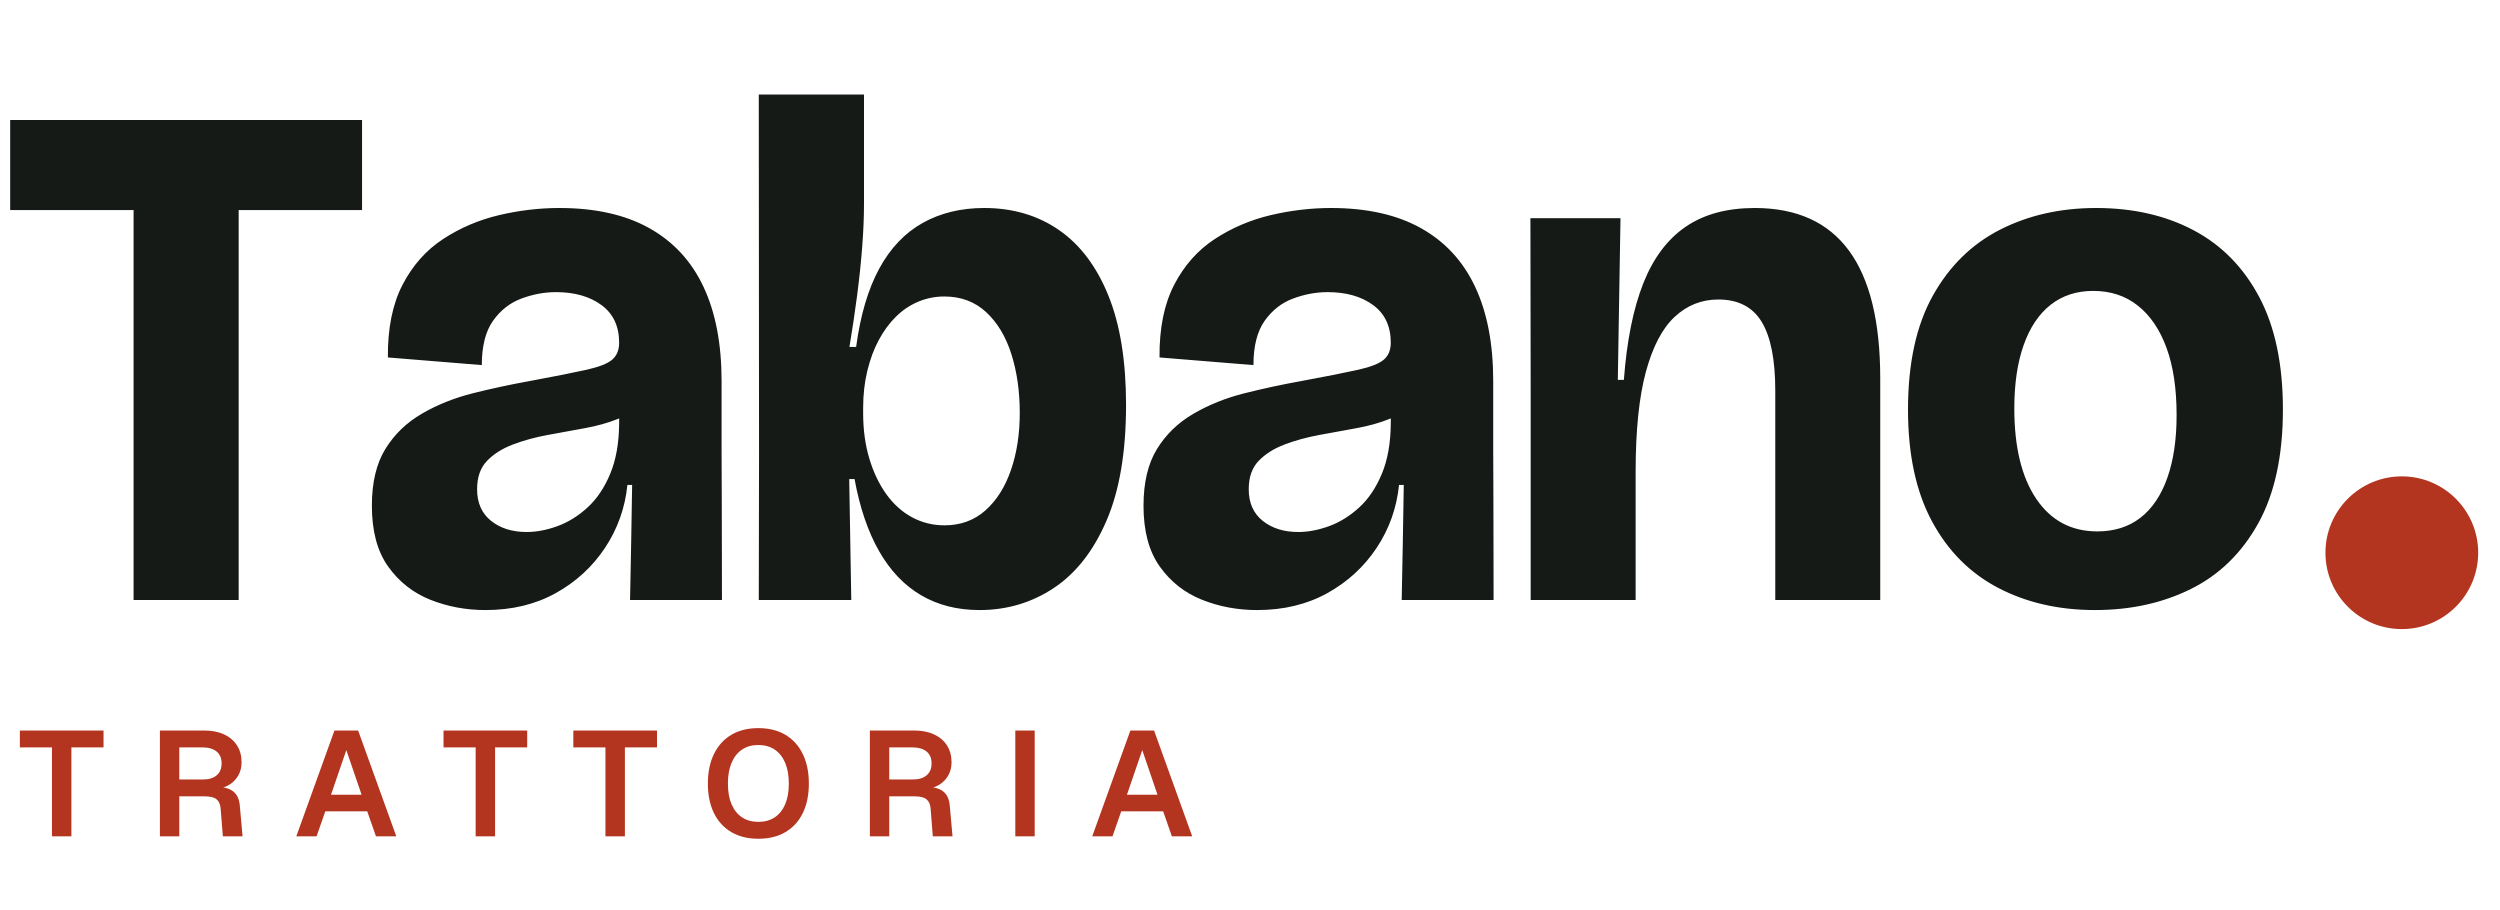
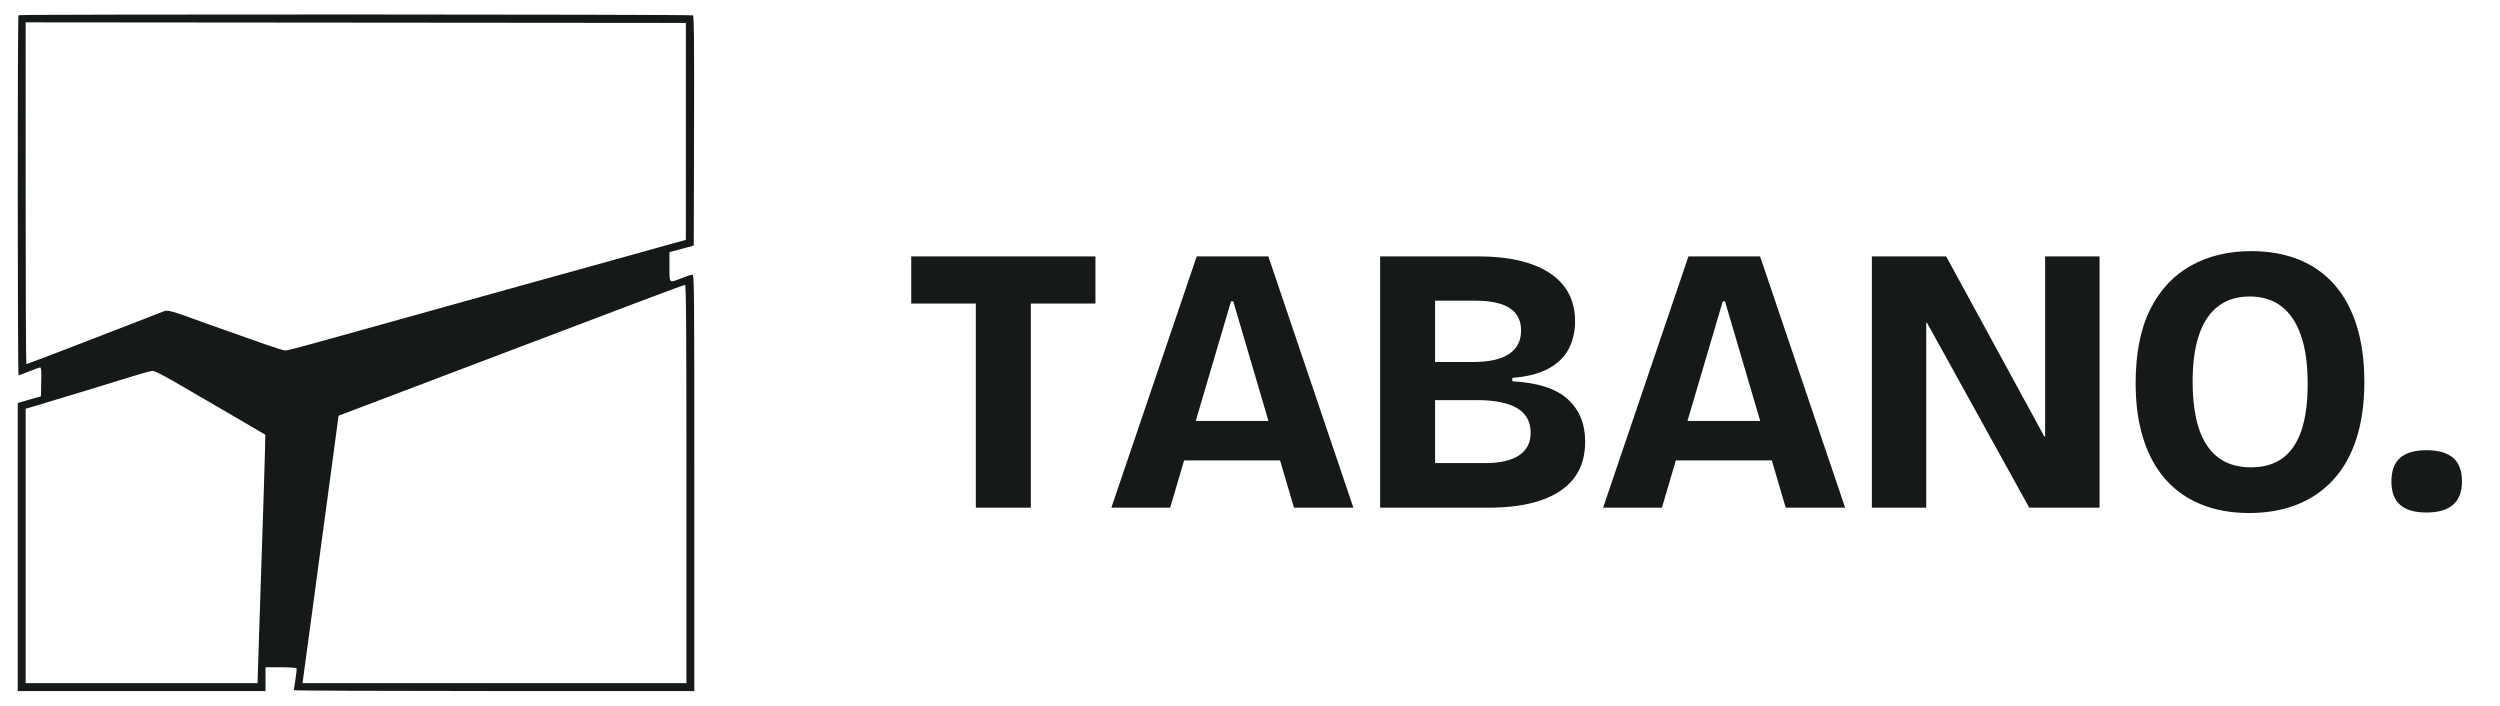
- <svg xmlns="http://www.w3.org/2000/svg" viewBox="0 0 137.5 50" width="110" height="40" role="img" aria-label="Trattoria Tabano">
-   <path fill="#151a17" d="M7.347 33.0V6.6H13.127V33.0ZM0.56 11.553V6.6H19.913V11.553Z M26.7 33.553Q25.093 33.553 23.67 32.987Q22.247 32.42 21.35 31.163Q20.453 29.907 20.453 27.82Q20.453 25.9 21.193 24.697Q21.933 23.493 23.197 22.757Q24.46 22.02 25.993 21.633Q27.527 21.247 29.08 20.967Q31.207 20.573 32.26 20.337Q33.313 20.1 33.683 19.77Q34.053 19.44 34.053 18.853Q34.053 17.493 33.083 16.78Q32.113 16.067 30.58 16.067Q29.627 16.067 28.68 16.42Q27.733 16.773 27.117 17.643Q26.5 18.513 26.5 20.08L21.333 19.66Q21.313 17.253 22.143 15.657Q22.973 14.06 24.377 13.143Q25.78 12.227 27.447 11.833Q29.113 11.44 30.767 11.44Q33.727 11.44 35.71 12.547Q37.693 13.653 38.69 15.77Q39.687 17.887 39.687 20.953V24.753Q39.693 26.12 39.697 27.507Q39.7 28.893 39.703 30.263Q39.707 31.633 39.707 33.0H34.653Q34.687 31.467 34.713 29.923Q34.74 28.38 34.767 26.673H34.507Q34.313 28.567 33.277 30.13Q32.24 31.693 30.563 32.623Q28.887 33.553 26.7 33.553ZM28.96 29.26Q29.78 29.26 30.663 28.937Q31.547 28.613 32.313 27.913Q33.08 27.213 33.56 26.063Q34.04 24.913 34.053 23.293L34.06 22.347L35.133 22.173Q34.78 22.72 33.977 23.043Q33.173 23.367 32.163 23.55Q31.153 23.733 30.123 23.923Q29.093 24.113 28.213 24.447Q27.333 24.78 26.787 25.347Q26.24 25.913 26.24 26.907Q26.24 28.033 27.01 28.647Q27.78 29.26 28.96 29.26Z M53.873 33.553Q52.047 33.553 50.657 32.737Q49.267 31.92 48.35 30.313Q47.433 28.707 47 26.347H46.707L46.82 33.0H41.733L41.747 25.053L41.733 5.2H47.52V11.193Q47.52 12.28 47.423 13.55Q47.327 14.82 47.147 16.207Q46.967 17.593 46.72 19.08H47.087Q47.44 16.46 48.36 14.77Q49.28 13.08 50.75 12.26Q52.22 11.44 54.133 11.44Q56.487 11.44 58.237 12.647Q59.987 13.853 60.96 16.253Q61.933 18.653 61.933 22.273Q61.933 26.14 60.86 28.633Q59.787 31.127 57.96 32.34Q56.133 33.553 53.873 33.553ZM51.947 28.893Q53.273 28.893 54.197 28.073Q55.12 27.253 55.603 25.85Q56.087 24.447 56.087 22.707Q56.087 20.933 55.627 19.48Q55.167 18.027 54.237 17.167Q53.307 16.307 51.94 16.307Q51.187 16.307 50.503 16.593Q49.82 16.88 49.277 17.417Q48.733 17.953 48.33 18.707Q47.927 19.46 47.7 20.407Q47.473 21.353 47.473 22.427V22.72Q47.473 24.093 47.813 25.223Q48.153 26.353 48.75 27.183Q49.347 28.013 50.167 28.453Q50.987 28.893 51.947 28.893Z M69.14 33.553Q67.533 33.553 66.11 32.987Q64.687 32.42 63.79 31.163Q62.893 29.907 62.893 27.82Q62.893 25.9 63.633 24.697Q64.373 23.493 65.637 22.757Q66.9 22.02 68.433 21.633Q69.967 21.247 71.52 20.967Q73.647 20.573 74.7 20.337Q75.753 20.1 76.123 19.77Q76.493 19.44 76.493 18.853Q76.493 17.493 75.523 16.78Q74.553 16.067 73.02 16.067Q72.067 16.067 71.12 16.42Q70.173 16.773 69.557 17.643Q68.94 18.513 68.94 20.08L63.773 19.66Q63.753 17.253 64.583 15.657Q65.413 14.06 66.817 13.143Q68.22 12.227 69.887 11.833Q71.553 11.44 73.207 11.44Q76.167 11.44 78.15 12.547Q80.133 13.653 81.13 15.77Q82.127 17.887 82.127 20.953V24.753Q82.133 26.12 82.137 27.507Q82.14 28.893 82.143 30.263Q82.147 31.633 82.147 33.0H77.093Q77.127 31.467 77.153 29.923Q77.18 28.38 77.207 26.673H76.947Q76.753 28.567 75.717 30.13Q74.68 31.693 73.003 32.623Q71.327 33.553 69.14 33.553ZM71.4 29.26Q72.22 29.26 73.103 28.937Q73.987 28.613 74.753 27.913Q75.52 27.213 76 26.063Q76.48 24.913 76.493 23.293L76.5 22.347L77.573 22.173Q77.22 22.72 76.417 23.043Q75.613 23.367 74.603 23.55Q73.593 23.733 72.563 23.923Q71.533 24.113 70.653 24.447Q69.773 24.78 69.227 25.347Q68.68 25.913 68.68 26.907Q68.68 28.033 69.45 28.647Q70.22 29.26 71.4 29.26Z M84.187 33.0V21.58L84.173 12H89.127L88.98 20.893H89.313Q89.553 17.68 90.377 15.593Q91.2 13.507 92.71 12.473Q94.22 11.44 96.507 11.44Q99.967 11.44 101.69 13.78Q103.413 16.12 103.413 20.82V33.0H97.64V21.48Q97.64 18.947 96.897 17.71Q96.153 16.473 94.507 16.473Q93.127 16.473 92.103 17.43Q91.08 18.387 90.52 20.463Q89.96 22.54 89.96 25.947V33.0Z M115.227 33.553Q112.24 33.553 109.907 32.337Q107.573 31.12 106.257 28.67Q104.94 26.22 104.94 22.527Q104.94 18.713 106.303 16.267Q107.667 13.82 110.007 12.63Q112.347 11.44 115.287 11.44Q118.333 11.44 120.647 12.663Q122.96 13.887 124.26 16.34Q125.56 18.793 125.56 22.52Q125.56 26.34 124.203 28.783Q122.847 31.227 120.507 32.39Q118.167 33.553 115.227 33.553ZM115.353 29.227Q116.753 29.227 117.72 28.48Q118.687 27.733 119.2 26.29Q119.713 24.847 119.713 22.833Q119.713 20.653 119.163 19.143Q118.613 17.633 117.59 16.817Q116.567 16 115.127 16Q113.76 16 112.79 16.76Q111.82 17.52 111.303 18.973Q110.787 20.427 110.787 22.46Q110.787 25.653 111.997 27.44Q113.207 29.227 115.353 29.227Z" />
-   <path fill="#b3351f" d="M2.858 46.0V41.106H1.092V40.178H5.694V41.106H3.927V46.0Z M8.795 46.0V40.178H11.23Q11.862 40.178 12.322 40.391Q12.783 40.604 13.035 40.997Q13.287 41.39 13.287 41.925Q13.287 42.325 13.114 42.636Q12.941 42.946 12.65 43.137Q12.36 43.327 12.006 43.366L11.97 43.289Q12.536 43.289 12.842 43.54Q13.147 43.791 13.19 44.316L13.341 46.0H12.257L12.135 44.472Q12.109 44.127 11.912 43.963Q11.714 43.799 11.252 43.799H9.861V46.0ZM9.861 42.871H11.166Q11.647 42.871 11.917 42.641Q12.188 42.412 12.188 41.99Q12.188 41.561 11.912 41.333Q11.637 41.106 11.112 41.106H9.861Z M16.296 46.0 18.395 40.178H19.697L21.797 46.0H20.678L20.198 44.622H17.892L17.411 46.0ZM18.205 43.711H19.888L19.048 41.256Z M26.161 46.0V41.106H24.394V40.178H28.996V41.106H27.23V46.0Z M33.299 46.0V41.106H31.533V40.178H36.135V41.106H34.369V46.0Z M41.708 46.131Q40.843 46.131 40.221 45.765Q39.598 45.398 39.266 44.718Q38.933 44.037 38.933 43.097Q38.933 42.157 39.266 41.473Q39.598 40.788 40.22 40.417Q40.842 40.047 41.707 40.047Q42.58 40.047 43.201 40.417Q43.821 40.788 44.154 41.473Q44.487 42.157 44.487 43.097Q44.487 44.037 44.154 44.718Q43.821 45.398 43.201 45.765Q42.581 46.131 41.708 46.131ZM41.707 45.203Q42.236 45.203 42.61 44.953Q42.985 44.703 43.185 44.233Q43.385 43.763 43.385 43.097Q43.385 42.431 43.185 41.957Q42.985 41.483 42.61 41.229Q42.235 40.975 41.706 40.975Q41.184 40.975 40.809 41.229Q40.435 41.483 40.235 41.957Q40.035 42.431 40.035 43.097Q40.035 43.763 40.235 44.233Q40.435 44.703 40.81 44.953Q41.185 45.203 41.707 45.203Z M47.843 46.0V40.178H50.278Q50.909 40.178 51.37 40.391Q51.831 40.604 52.083 40.997Q52.335 41.39 52.335 41.925Q52.335 42.325 52.162 42.636Q51.989 42.946 51.698 43.137Q51.408 43.327 51.054 43.366L51.018 43.289Q51.583 43.289 51.889 43.54Q52.195 43.791 52.238 44.316L52.389 46.0H51.305L51.183 44.472Q51.157 44.127 50.959 43.963Q50.762 43.799 50.299 43.799H48.909V46.0ZM48.909 42.871H50.214Q50.695 42.871 50.965 42.641Q51.236 42.412 51.236 41.99Q51.236 41.561 50.96 41.333Q50.685 41.106 50.16 41.106H48.909Z M55.842 46.0V40.178H56.908V46.0Z M60.072 46.0 62.171 40.178H63.473L65.572 46.0H64.454L63.973 44.622H61.668L61.187 46.0ZM61.981 43.711H63.663L62.824 41.256Z" />
-   <circle cx="132.1" cy="30.4" r="4.2" fill="#b3351f" />
+ <svg xmlns="http://www.w3.org/2000/svg" viewBox="0 0 176.8 50" width="156" height="44" role="img" aria-label="Trattoria Tabano">
+   <g fill="#151a17">
+     <path fill-rule="evenodd" transform="translate(-1.306,-1.303) scale(0.08023)" d="M 29.667 29.667 C 28.741 30.593, 28.824 348.004, 29.750 347.983 C 30.163 347.974, 34.325 346.406, 39 344.500 C 43.675 342.594, 48.076 341.026, 48.780 341.017 C 49.768 341.004, 49.996 343.905, 49.780 353.750 L 49.500 366.500 39.250 369.446 L 29 372.392 29 499.696 L 29 627 138.500 627 L 248 627 248 616.500 L 248 606 261.441 606 C 268.834 606, 275.112 606.372, 275.393 606.827 C 275.674 607.282, 275.253 611.669, 274.456 616.577 C 273.659 621.485, 273.006 625.837, 273.004 626.250 C 273.002 626.663, 352.650 627, 450 627 L 627 627 627 443 C 627 268.427, 626.910 259, 625.250 259.004 C 624.288 259.006, 620.125 260.340, 616 261.969 C 604.361 266.566, 605 267.143, 605 252.039 L 605 239.077 609.250 237.950 C 611.587 237.329, 616.425 236.028, 620 235.058 L 626.500 233.295 626.755 131.959 C 626.957 51.552, 626.750 30.459, 625.755 29.827 C 624.247 28.870, 30.623 28.710, 29.667 29.667 M 36 186.998 C 36 270.049, 36.275 338, 36.610 338 C 37.209 338, 58.721 329.885, 78.500 322.198 C 99.641 313.981, 124.100 304.530, 138.500 299.013 C 146.750 295.851, 155.240 292.531, 157.368 291.634 C 161.503 289.891, 163.325 290.383, 194 301.540 C 197.575 302.840, 207.700 306.437, 216.500 309.533 C 225.300 312.629, 239.384 317.601, 247.799 320.581 C 256.213 323.561, 264.165 326, 265.470 326 C 266.774 326, 275.190 323.952, 284.171 321.449 C 293.152 318.946, 307.700 314.920, 316.500 312.503 C 325.300 310.087, 340.375 305.896, 350 303.190 C 359.625 300.485, 379.200 295.018, 393.500 291.041 C 407.800 287.065, 428.050 281.423, 438.500 278.503 C 458.149 273.014, 476.124 268.022, 510.500 258.506 C 521.500 255.461, 537.700 250.965, 546.500 248.515 C 555.300 246.064, 575.325 240.495, 591 236.138 L 619.500 228.216 619.500 132.358 L 619.500 36.500 327.750 36.248 L 36 35.997 36 186.998 M 578 283.001 C 540.262 297.273, 528.750 301.642, 512 308.047 C 507.875 309.624, 484.925 318.308, 461 327.345 C 437.075 336.381, 400.625 350.203, 380 358.061 C 359.375 365.918, 335.752 374.891, 327.504 378.001 L 312.508 383.655 310.830 396.578 C 309.906 403.685, 308.231 416.250, 307.107 424.500 C 305.983 432.750, 303.912 448.050, 302.506 458.500 C 301.099 468.950, 299.060 484.025, 297.973 492 C 296.169 505.249, 294.542 517.358, 288.973 559 C 287.907 566.975, 285.865 582.050, 284.437 592.500 C 283.008 602.950, 281.592 613.413, 281.289 615.750 L 280.740 620 450.370 620 L 620 620 620 444 C 620 303.850, 619.745 268.006, 618.750 268.031 C 618.063 268.048, 599.725 274.785, 578 283.001 M 130 348.964 C 113.255 354.194, 55.067 371.902, 43.250 375.365 L 36 377.489 36 498.745 L 36 620 138.500 620 L 241 620 241.042 616.750 C 241.064 614.962, 241.715 594.825, 242.488 572 C 245.911 470.910, 248.086 400.753, 247.805 400.480 C 247.432 400.117, 210.005 378.288, 166.689 353.169 C 156.961 347.528, 149.843 344.024, 148.189 344.062 C 146.710 344.096, 138.525 346.302, 130 348.964" />
+     <path d="M68.959 36.0V18.18H72.86V36.0ZM64.378 21.523V18.18H77.441V21.523Z M78.568 36.0 84.621 18.18H89.701L95.731 36.0H91.519L87.212 21.366H87.055L82.739 36.0ZM81.826 32.647V29.849H92.945V32.647Z M97.627 36.0V18.18H104.579Q106.226 18.18 107.495 18.479Q108.764 18.779 109.649 19.359Q110.533 19.94 110.992 20.794Q111.451 21.649 111.451 22.788Q111.451 23.85 111.008 24.721Q110.564 25.591 109.581 26.129Q108.598 26.667 107 26.797V27.036Q109.691 27.18 110.929 28.303Q112.166 29.425 112.166 31.32Q112.166 32.877 111.374 33.907Q110.582 34.938 109.057 35.469Q107.531 36.0 105.263 36.0ZM101.524 32.837H105.106Q106.654 32.837 107.478 32.288Q108.301 31.739 108.301 30.695Q108.301 29.515 107.345 28.944Q106.388 28.372 104.476 28.372H101.524ZM101.524 25.668H104.233Q105.903 25.668 106.762 25.103Q107.622 24.538 107.622 23.436Q107.622 22.369 106.814 21.845Q106.006 21.321 104.368 21.321H101.524Z M113.437 36.0 119.49 18.18H124.57L130.6 36.0H126.388L122.081 21.366H121.924L117.608 36.0ZM116.695 32.647V29.849H127.814V32.647Z M132.496 36.0V18.18H137.765L144.727 30.956H144.781V18.18H148.642V36.0H143.656L136.406 22.891H136.352V36.0Z M159.25 36.378Q157.351 36.378 155.852 35.77Q154.354 35.163 153.317 33.991Q152.28 32.818 151.74 31.099Q151.2 29.38 151.2 27.176Q151.2 24.008 152.232 21.938Q153.265 19.868 155.119 18.837Q156.973 17.807 159.394 17.807Q161.261 17.807 162.744 18.396Q164.227 18.986 165.271 20.156Q166.315 21.326 166.866 23.069Q167.417 24.813 167.417 27.095Q167.417 29.362 166.855 31.104Q166.292 32.845 165.221 34.015Q164.15 35.185 162.638 35.782Q161.127 36.378 159.25 36.378ZM159.376 33.138Q160.74 33.138 161.633 32.477Q162.526 31.815 162.963 30.501Q163.399 29.187 163.399 27.229Q163.399 25.182 162.931 23.812Q162.463 22.441 161.552 21.733Q160.641 21.024 159.281 21.024Q157.967 21.024 157.063 21.708Q156.158 22.392 155.699 23.737Q155.24 25.083 155.24 27.058Q155.24 28.566 155.499 29.711Q155.758 30.857 156.28 31.619Q156.802 32.382 157.574 32.76Q158.345 33.138 159.376 33.138Z M171.815 36.342Q170.582 36.342 169.959 35.802Q169.336 35.262 169.336 34.142Q169.336 32.999 169.959 32.461Q170.582 31.923 171.815 31.923Q173.075 31.923 173.708 32.461Q174.34 32.999 174.34 34.142Q174.34 36.342 171.815 36.342Z" />
+   </g>
</svg>
